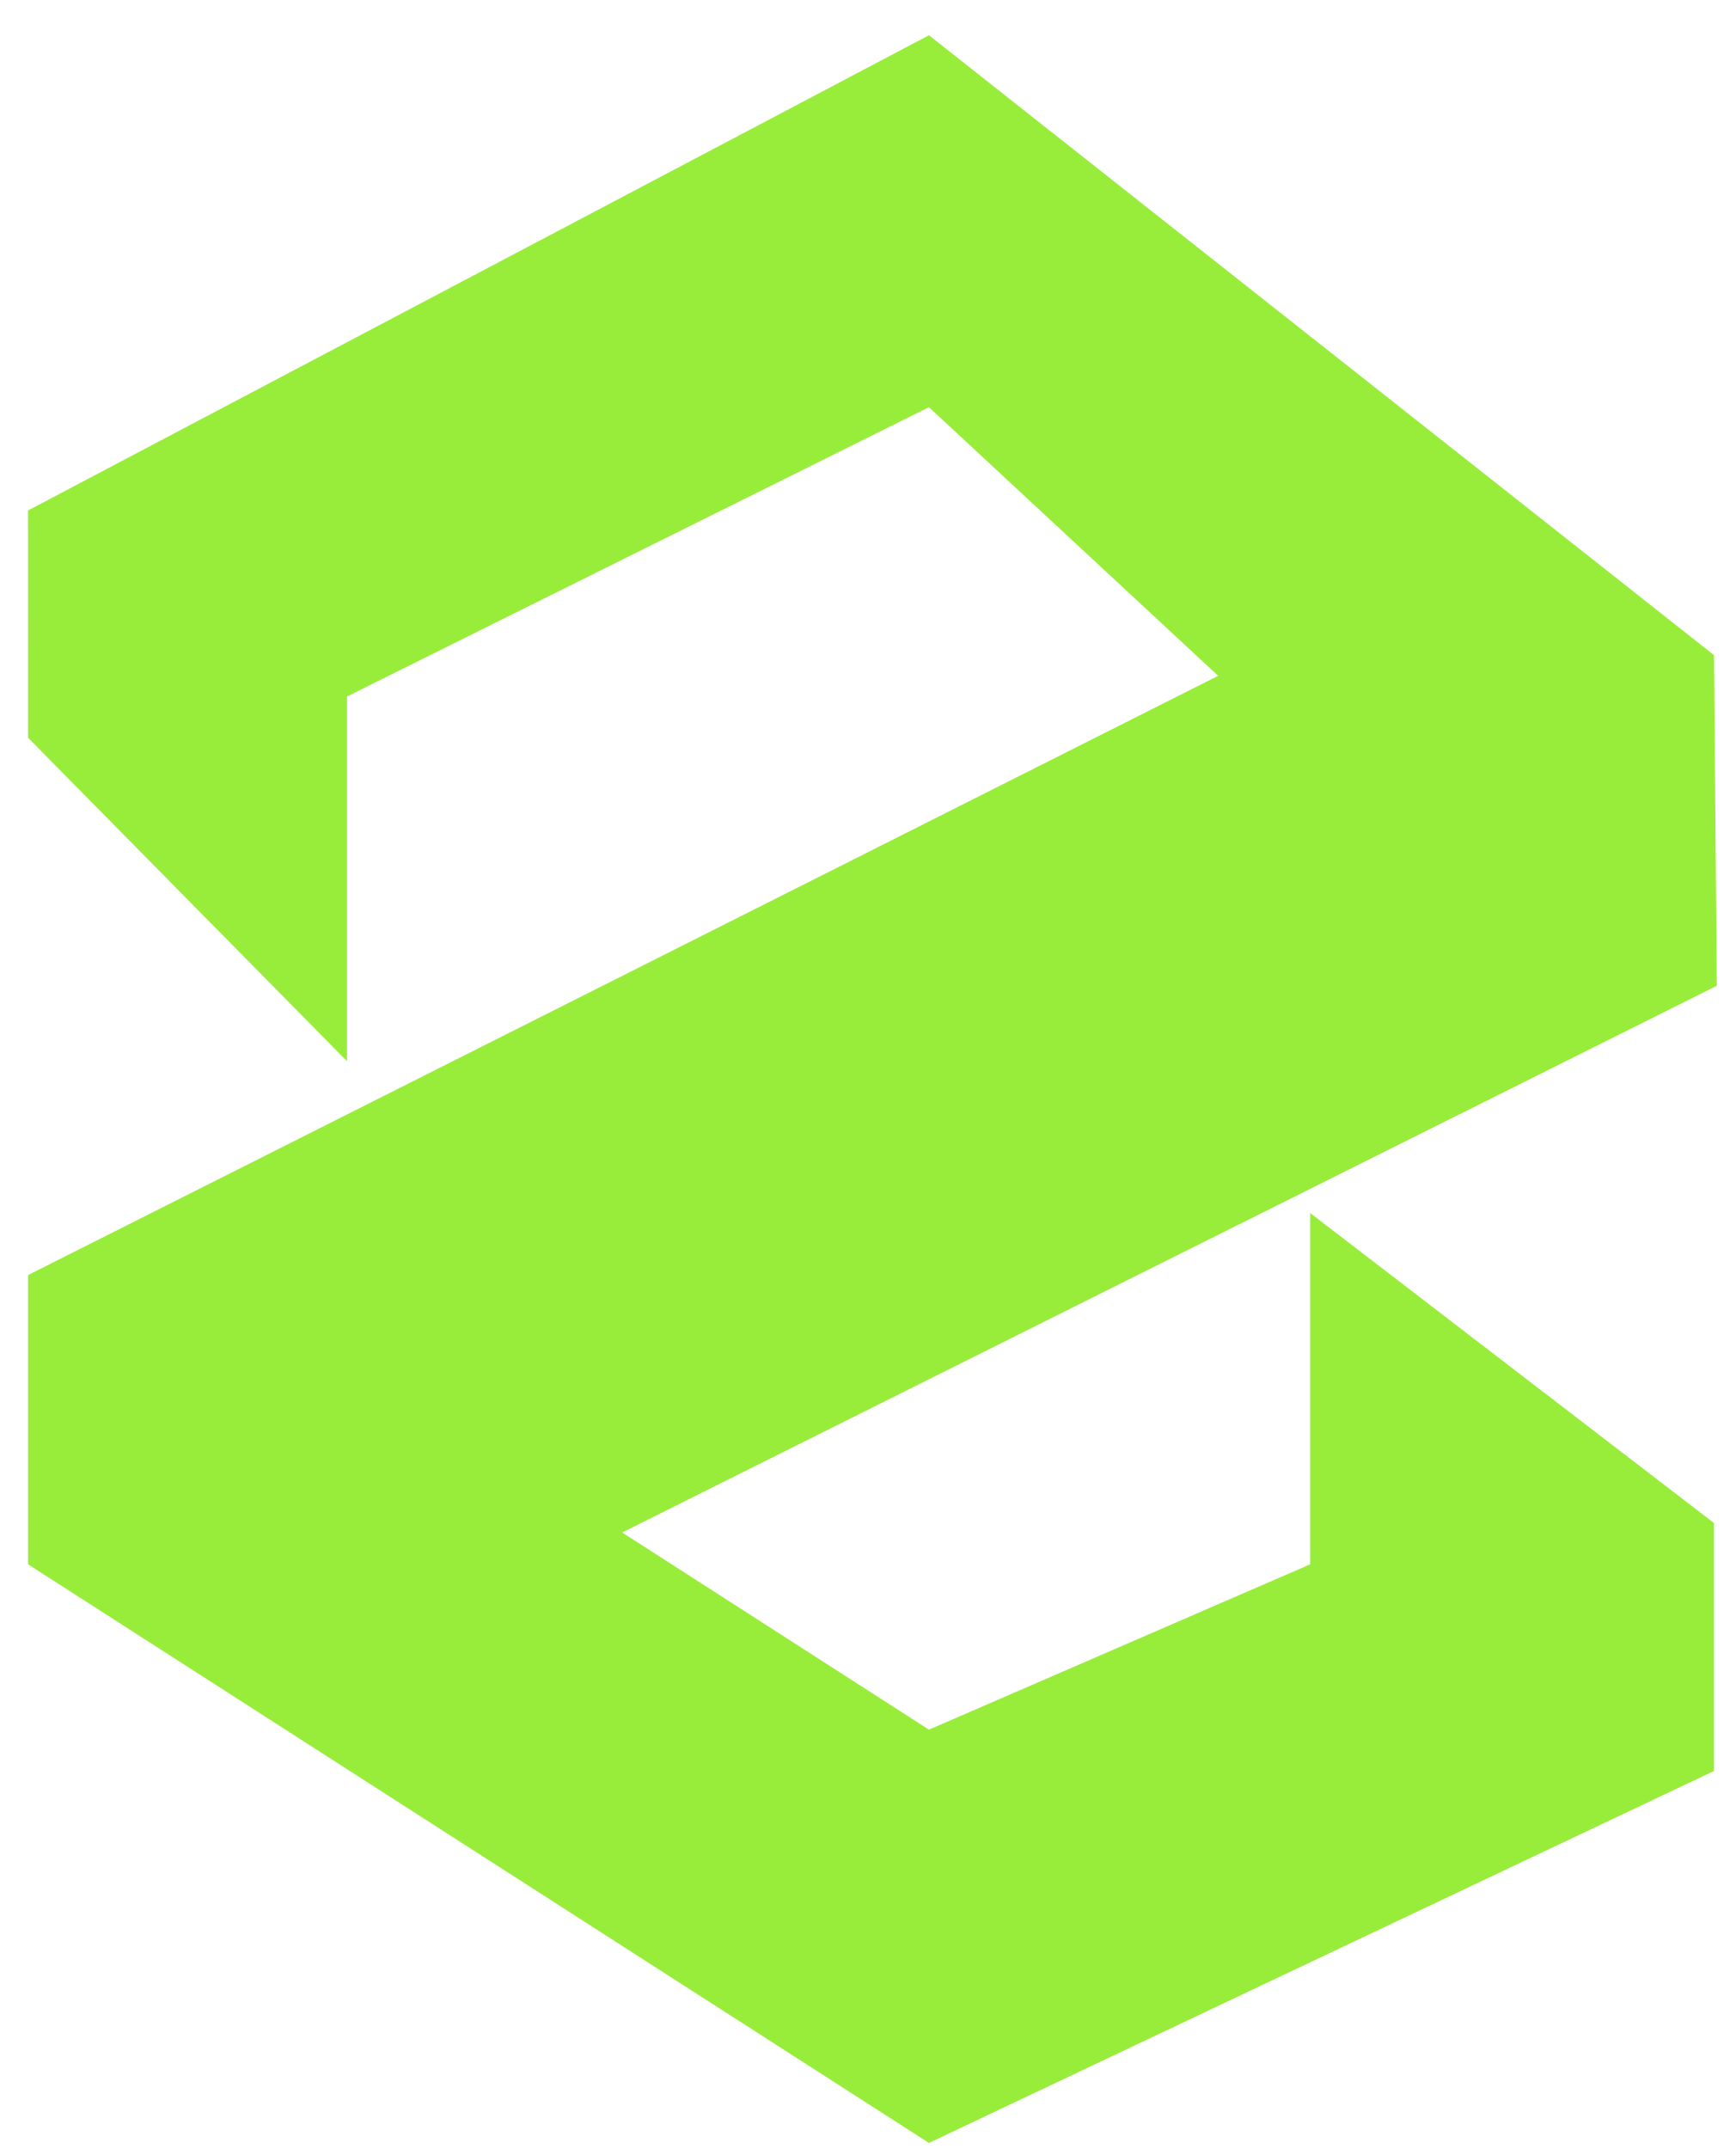
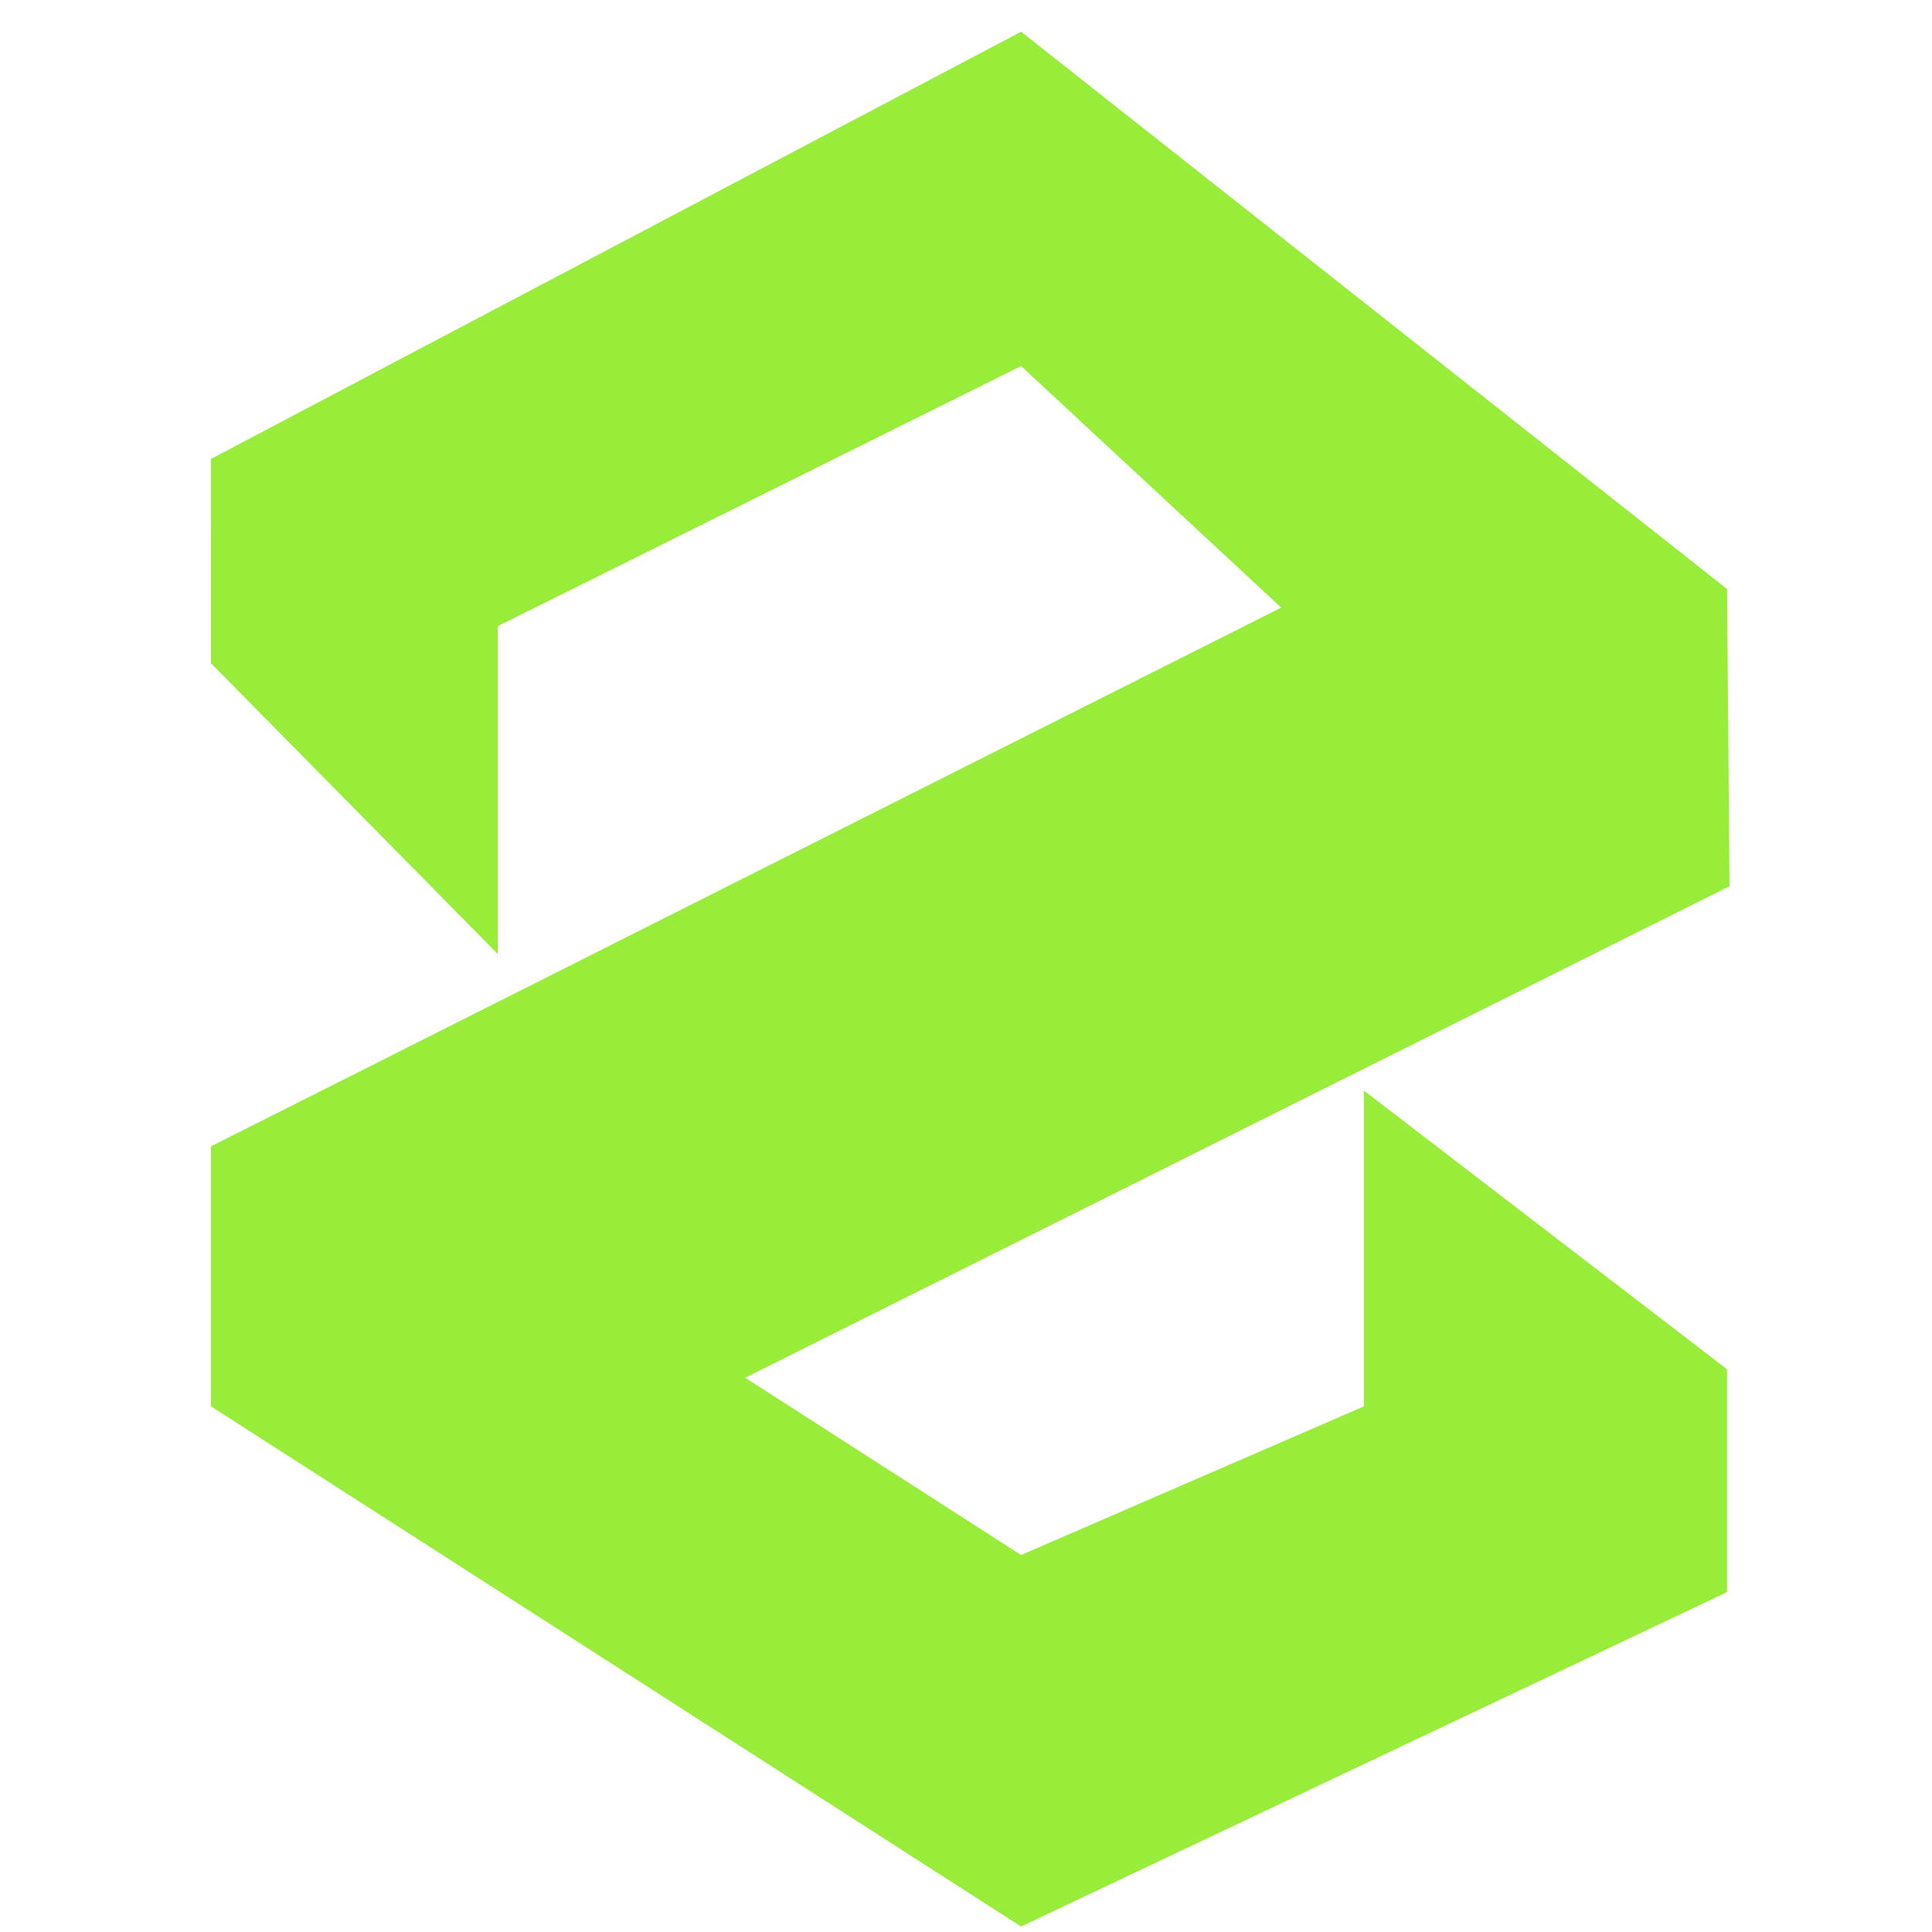
- <svg xmlns="http://www.w3.org/2000/svg" width="42" height="52" viewBox="0 0 42 52" fill="none">
+ <svg xmlns="http://www.w3.org/2000/svg" width="52" height="52" viewBox="0 0 42 52" fill="none">
  <path d="M8.398 16.853L8.398 25.678L0.679 17.851L0.678 12.352L22.483 0.853L41.484 15.853L41.551 23.853L15.058 37.082L22.483 41.853L31.71 37.852L31.71 29.352L41.483 36.853L41.483 42.853L22.483 51.853L0.679 37.852L0.679 30.853L29.483 16.353L22.483 9.853L8.398 16.853Z" fill="#98ED3A" />
</svg>
